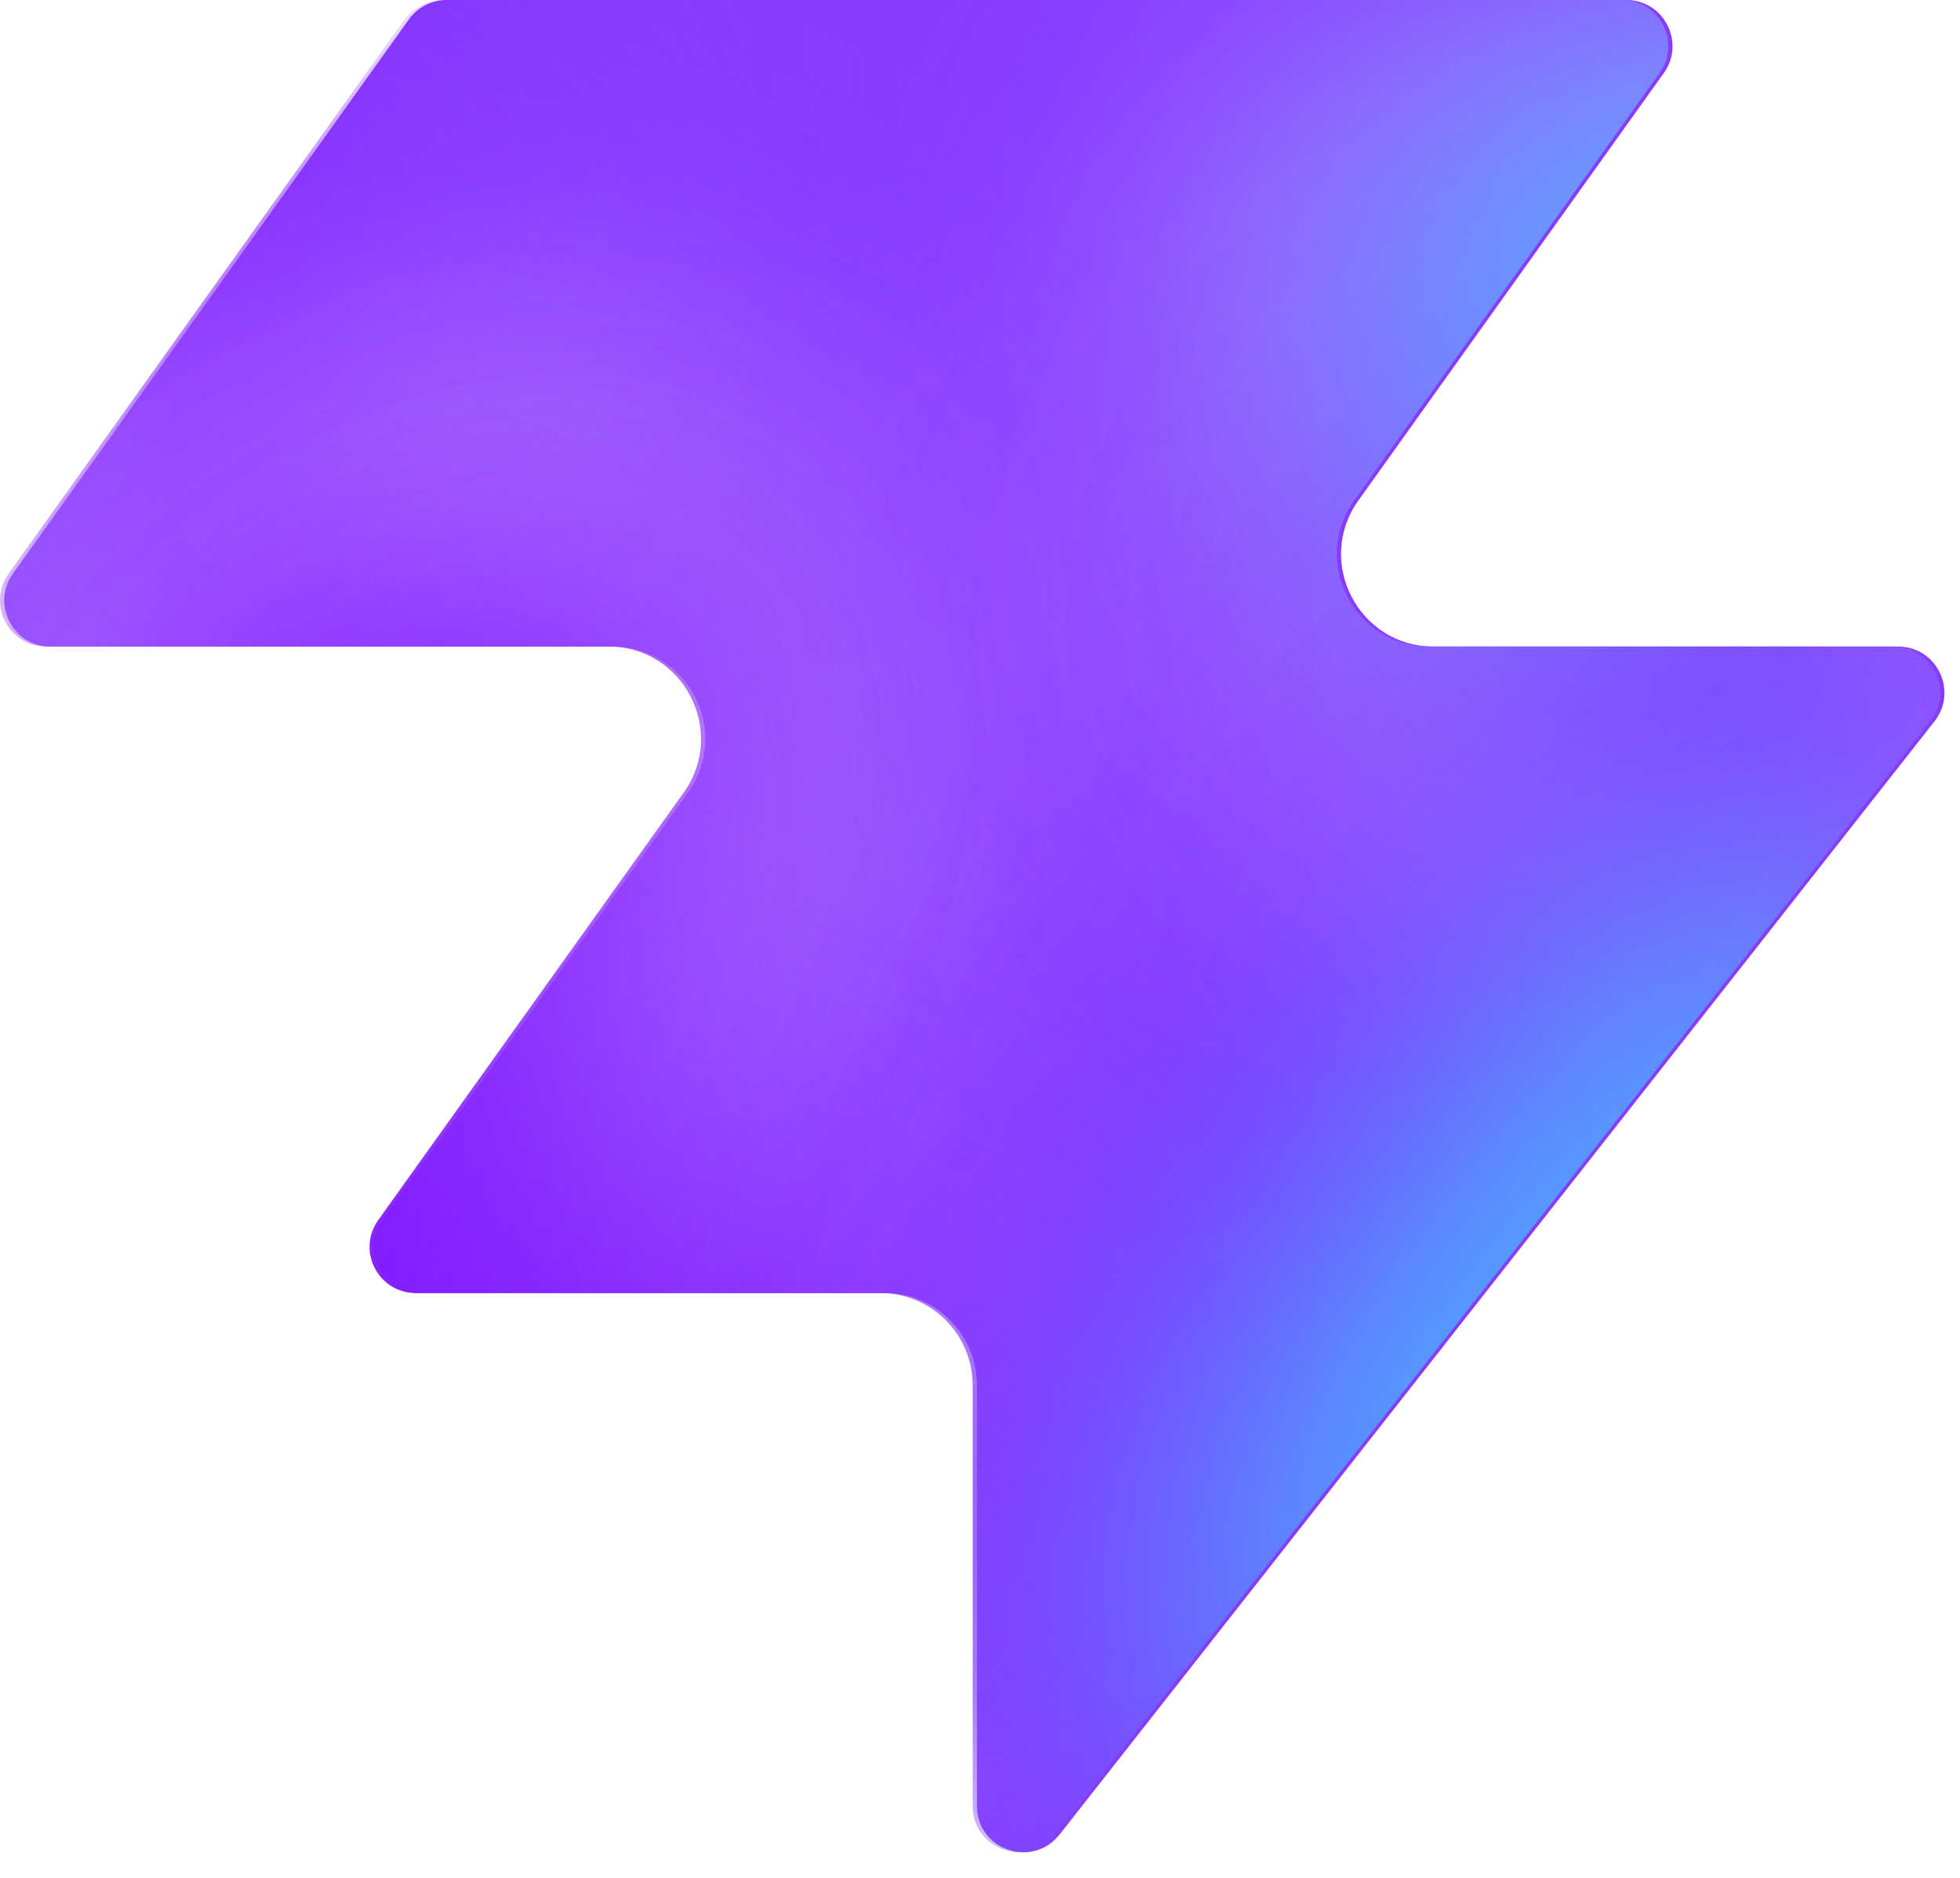
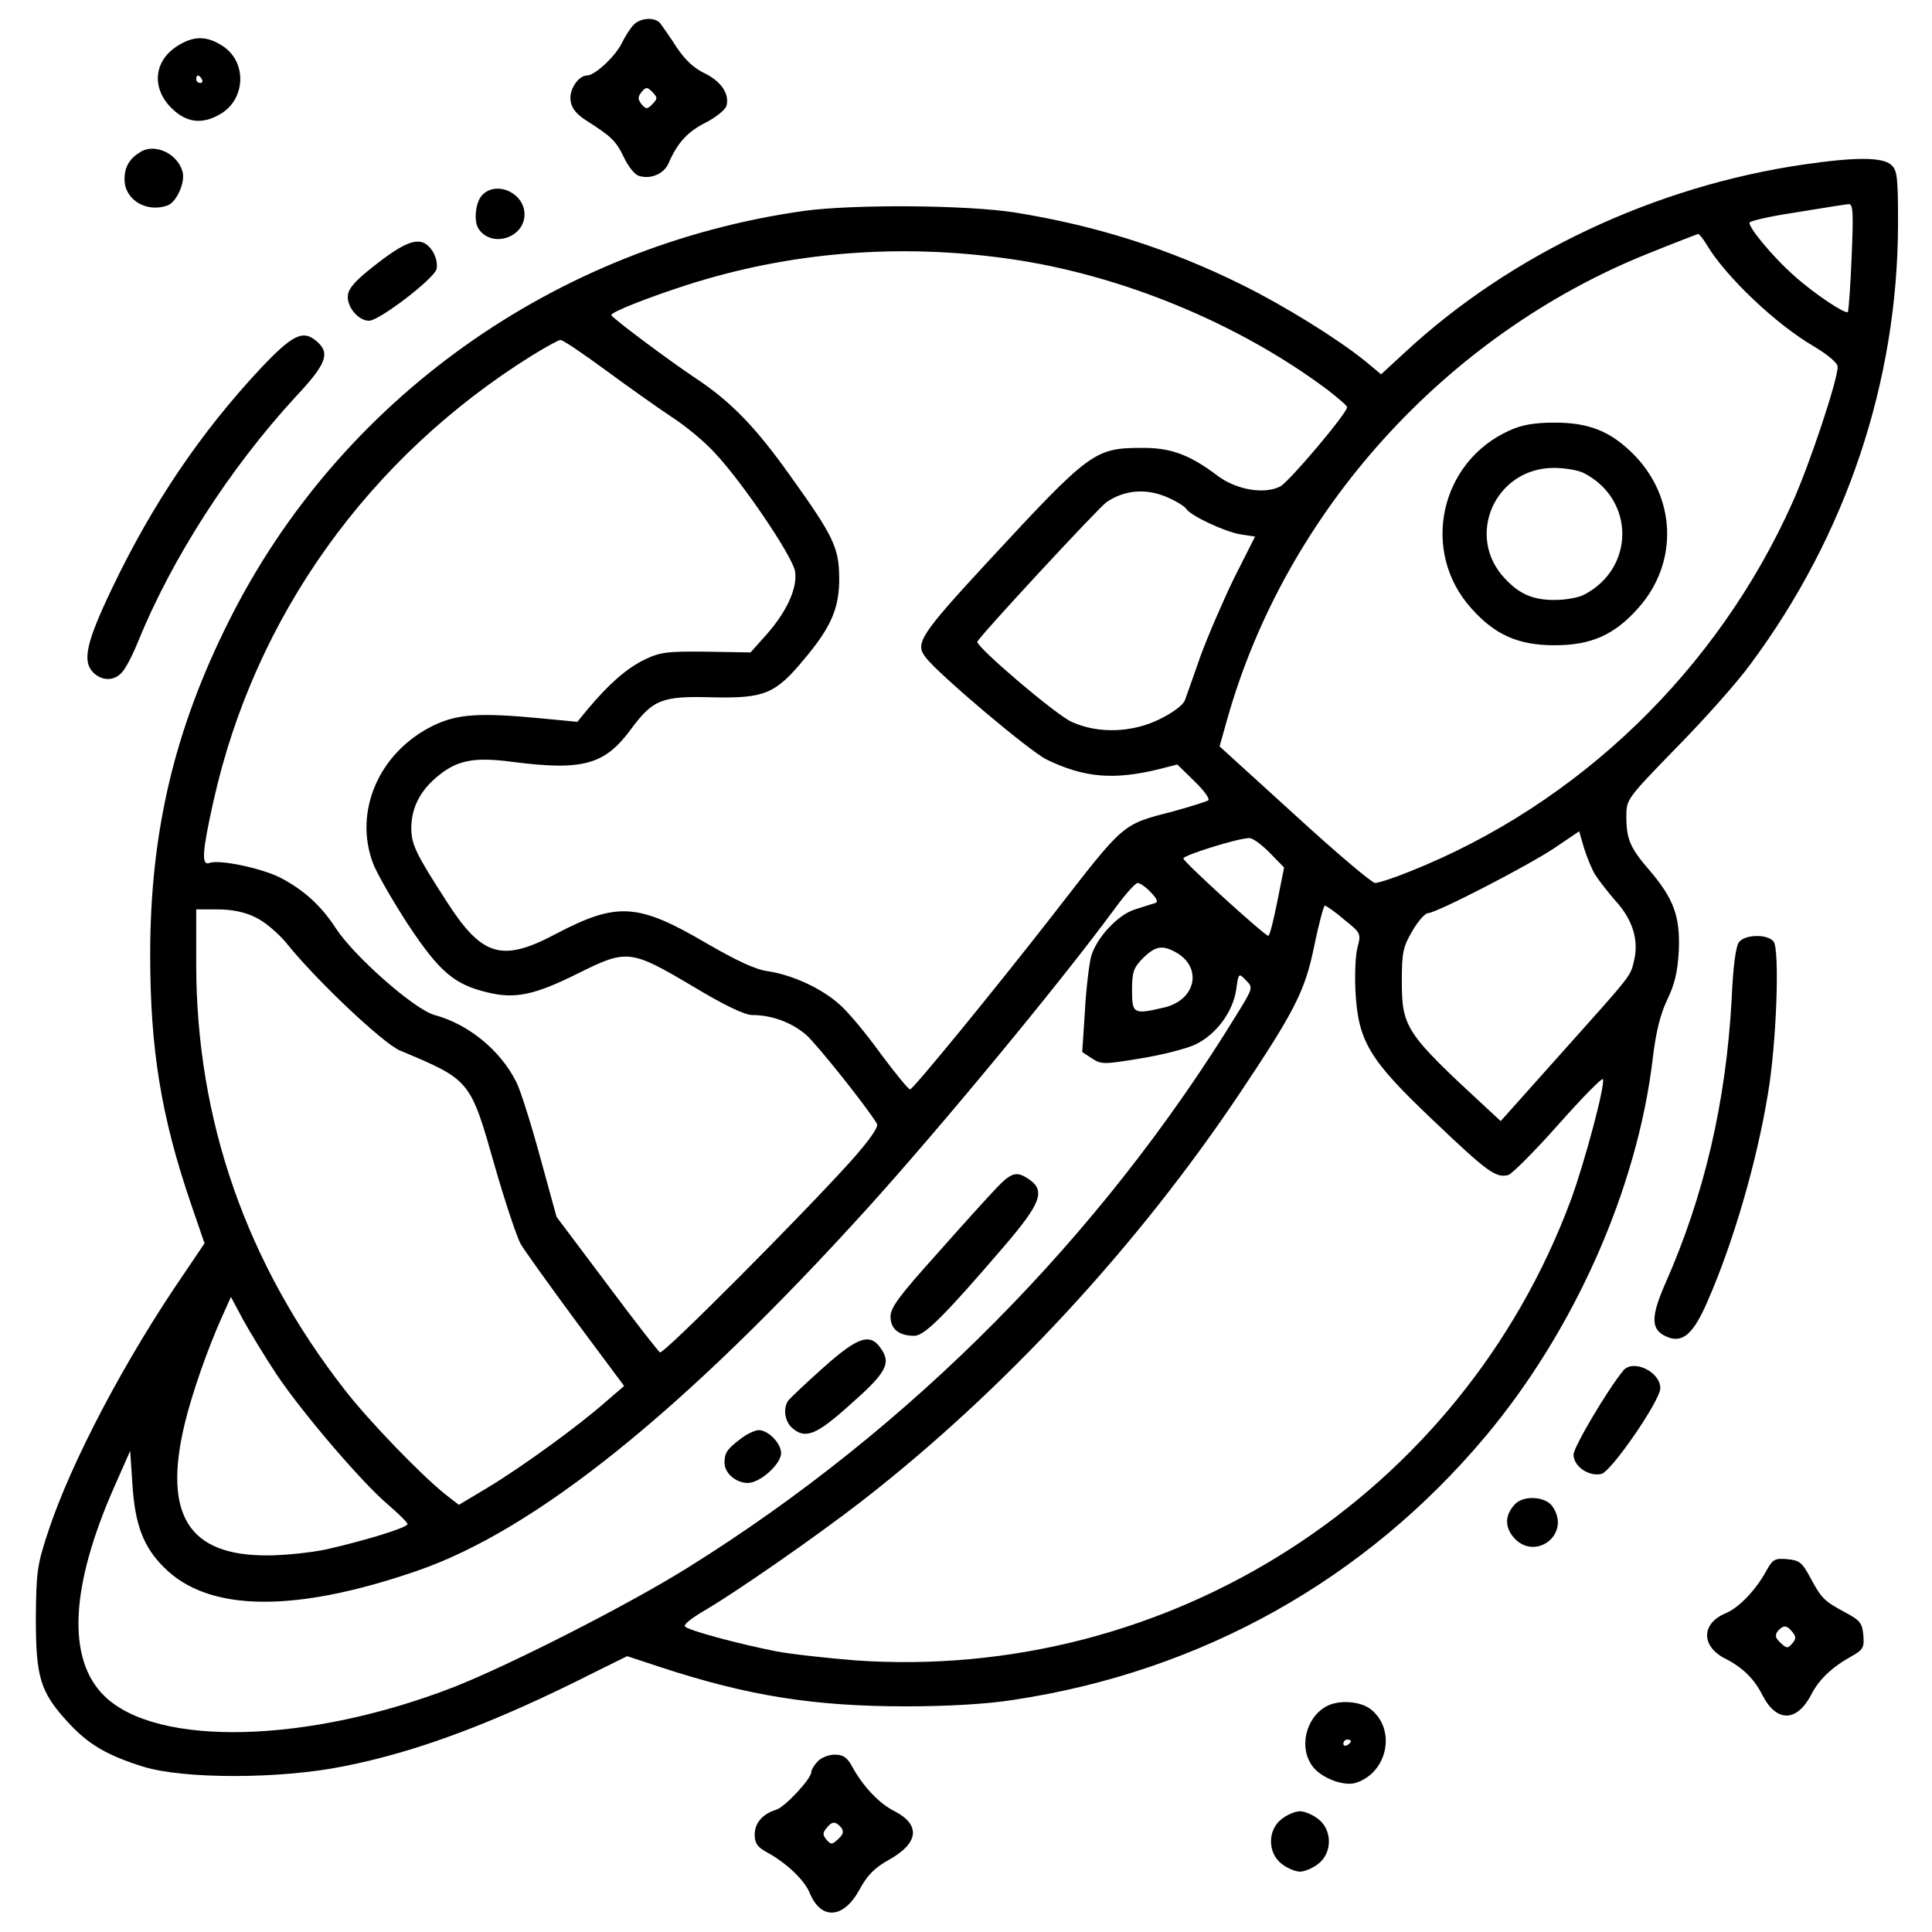
- <svg xmlns="http://www.w3.org/2000/svg" width="48" height="46" fill="none" viewBox="0 0 48 46">
-   <path fill="#863bff" d="M25.946 44.938c-.664.845-2.021.375-2.021-.698V33.937a2.26 2.26 0 0 0-2.262-2.262H10.287c-.92 0-1.456-1.04-.92-1.788l7.48-10.471c1.07-1.497 0-3.578-1.842-3.578H1.237c-.92 0-1.456-1.04-.92-1.788L10.013.474c.214-.297.556-.474.92-.474h28.894c.92 0 1.456 1.04.92 1.788l-7.48 10.471c-1.07 1.498 0 3.579 1.842 3.579h11.377c.943 0 1.473 1.088.89 1.83L25.947 44.94z" style="fill:#863bff;fill:color(display-p3 .525 .23 1);fill-opacity:1" />
-   <mask id="a" width="48" height="46" x="0" y="0" maskUnits="userSpaceOnUse" style="mask-type:alpha">
-     <path fill="#000" d="M25.842 44.938c-.664.844-2.021.375-2.021-.698V33.937a2.26 2.26 0 0 0-2.262-2.262H10.183c-.92 0-1.456-1.04-.92-1.788l7.48-10.471c1.07-1.498 0-3.579-1.842-3.579H1.133c-.92 0-1.456-1.04-.92-1.787L9.91.473c.214-.297.556-.474.92-.474h28.894c.92 0 1.456 1.04.92 1.788l-7.48 10.471c-1.07 1.498 0 3.578 1.842 3.578h11.377c.943 0 1.473 1.088.89 1.832L25.843 44.94z" style="fill:#000;fill-opacity:1" />
-   </mask>
-   <g mask="url(#a)">
-     <g filter="url(#b)">
-       <ellipse cx="5.508" cy="14.704" fill="#ede6ff" rx="5.508" ry="14.704" style="fill:#ede6ff;fill:color(display-p3 .927 .903 1);fill-opacity:1" transform="matrix(.00324 1 1 -.00324 -4.47 31.516)" />
-     </g>
-     <g filter="url(#c)">
-       <ellipse cx="10.399" cy="29.851" fill="#ede6ff" rx="10.399" ry="29.851" style="fill:#ede6ff;fill:color(display-p3 .927 .903 1);fill-opacity:1" transform="matrix(.00324 1 1 -.00324 -39.328 7.883)" />
-     </g>
-     <g filter="url(#d)">
-       <ellipse cx="5.508" cy="30.487" fill="#7e14ff" rx="5.508" ry="30.487" style="fill:#7e14ff;fill:color(display-p3 .492 .077 1);fill-opacity:1" transform="rotate(89.814 -25.913 -14.639)scale(1 -1)" />
-     </g>
-     <g filter="url(#e)">
-       <ellipse cx="5.508" cy="30.599" fill="#7e14ff" rx="5.508" ry="30.599" style="fill:#7e14ff;fill:color(display-p3 .492 .077 1);fill-opacity:1" transform="rotate(89.814 -32.644 -3.334)scale(1 -1)" />
-     </g>
-     <g filter="url(#f)">
-       <ellipse cx="5.508" cy="30.599" fill="#7e14ff" rx="5.508" ry="30.599" style="fill:#7e14ff;fill:color(display-p3 .492 .077 1);fill-opacity:1" transform="matrix(.00324 1 1 -.00324 -34.34 30.47)" />
-     </g>
-     <g filter="url(#g)">
-       <ellipse cx="14.072" cy="22.078" fill="#ede6ff" rx="14.072" ry="22.078" style="fill:#ede6ff;fill:color(display-p3 .927 .903 1);fill-opacity:1" transform="rotate(93.35 24.506 48.493)scale(-1 1)" />
-     </g>
-     <g filter="url(#h)">
-       <ellipse cx="3.47" cy="21.501" fill="#7e14ff" rx="3.47" ry="21.501" style="fill:#7e14ff;fill:color(display-p3 .492 .077 1);fill-opacity:1" transform="rotate(89.009 28.708 47.59)scale(-1 1)" />
-     </g>
-     <g filter="url(#i)">
-       <ellipse cx="3.47" cy="21.501" fill="#7e14ff" rx="3.47" ry="21.501" style="fill:#7e14ff;fill:color(display-p3 .492 .077 1);fill-opacity:1" transform="rotate(89.009 28.708 47.59)scale(-1 1)" />
-     </g>
-     <g filter="url(#j)">
-       <ellipse cx=".387" cy="8.972" fill="#7e14ff" rx="4.407" ry="29.108" style="fill:#7e14ff;fill:color(display-p3 .492 .077 1);fill-opacity:1" transform="rotate(39.51 .387 8.972)" />
-     </g>
-     <g filter="url(#k)">
-       <ellipse cx="47.523" cy="-6.092" fill="#7e14ff" rx="4.407" ry="29.108" style="fill:#7e14ff;fill:color(display-p3 .492 .077 1);fill-opacity:1" transform="rotate(37.892 47.523 -6.092)" />
-     </g>
-     <g filter="url(#l)">
-       <ellipse cx="41.412" cy="6.333" fill="#47bfff" rx="5.971" ry="9.665" style="fill:#47bfff;fill:color(display-p3 .28 .748 1);fill-opacity:1" transform="rotate(37.892 41.412 6.333)" />
-     </g>
-     <g filter="url(#m)">
-       <ellipse cx="-1.879" cy="38.332" fill="#7e14ff" rx="4.407" ry="29.108" style="fill:#7e14ff;fill:color(display-p3 .492 .077 1);fill-opacity:1" transform="rotate(37.892 -1.88 38.332)" />
-     </g>
-     <g filter="url(#n)">
-       <ellipse cx="-1.879" cy="38.332" fill="#7e14ff" rx="4.407" ry="29.108" style="fill:#7e14ff;fill:color(display-p3 .492 .077 1);fill-opacity:1" transform="rotate(37.892 -1.88 38.332)" />
-     </g>
-     <g filter="url(#o)">
-       <ellipse cx="35.651" cy="29.907" fill="#7e14ff" rx="4.407" ry="29.108" style="fill:#7e14ff;fill:color(display-p3 .492 .077 1);fill-opacity:1" transform="rotate(37.892 35.651 29.907)" />
-     </g>
-     <g filter="url(#p)">
-       <ellipse cx="38.418" cy="32.4" fill="#47bfff" rx="5.971" ry="15.297" style="fill:#47bfff;fill:color(display-p3 .28 .748 1);fill-opacity:1" transform="rotate(37.892 38.418 32.4)" />
-     </g>
+ <svg xmlns="http://www.w3.org/2000/svg" version="1.0" width="512pt" height="512pt" viewBox="0 0 512 512" preserveAspectRatio="xMidYMid meet">
+   <g transform="translate(0,512) scale(0.1,-0.1)" fill="#000000" stroke="none">
+     <path d="M1678 5053 c-9 -10 -23 -32 -31 -49 -18 -35 -71 -84 -91 -84 -23 0 -48 -37 -44 -66 2 -19 14 -35 38 -51 71 -45 82 -56 103 -99 11 -24 29 -47 40 -50 31 -10 67 5 79 34 23 53 50 83 98 107 27 14 51 33 55 44 9 31 -13 65 -58 87 -28 13 -53 37 -74 69 -18 28 -38 56 -43 63 -15 18 -54 15 -72 -5z m51 -209 c-14 -14 -17 -14 -29 0 -10 13 -10 19 0 32 12 14 15 14 29 0 14 -15 14 -17 0 -32z" />
+     <path d="M473 5000 c-65 -39 -73 -112 -19 -166 40 -40 83 -45 132 -15 67 41 68 141 1 181 -40 25 -73 25 -114 0z m62 -90 c3 -5 1 -10 -4 -10 -6 0 -11 5 -11 10 0 6 2 10 4 10 3 0 8 -4 11 -10z" />
+     <path d="M375 4719 c-31 -18 -45 -40 -45 -74 0 -55 59 -90 115 -69 23 9 46 60 39 88 -12 47 -70 76 -109 55z" />
+     <path d="M4780 4684 c-393 -57 -776 -237 -1057 -498 l-63 -58 -42 35 c-73 59 -213 146 -326 202 -194 96 -386 157 -603 192 -130 20 -427 22 -559 4 -659 -93 -1230 -500 -1523 -1086 -145 -289 -209 -561 -209 -885 0 -250 29 -429 108 -660 l36 -105 -54 -80 c-156 -227 -298 -497 -359 -680 -31 -93 -33 -110 -34 -235 0 -156 12 -195 86 -275 53 -58 103 -87 199 -117 107 -33 362 -33 530 1 194 38 400 115 663 248 l89 44 91 -30 c229 -75 404 -103 647 -103 112 0 215 6 285 17 498 75 933 318 1253 700 235 281 401 655 442 1000 8 69 20 117 38 155 20 41 28 74 31 131 4 91 -14 138 -78 213 -51 59 -61 82 -61 143 0 45 2 47 133 182 74 75 162 174 196 221 254 342 390 749 391 1166 0 124 -2 143 -18 157 -23 21 -96 21 -232 1z m127 -245 c-3 -77 -8 -143 -10 -146 -7 -6 -90 49 -142 96 -59 52 -126 134 -118 142 5 4 51 15 103 23 123 20 142 23 159 25 12 1 13 -23 8 -140z m-385 34 c50 -85 185 -213 285 -271 37 -22 63 -44 63 -54 0 -35 -73 -255 -119 -358 -199 -446 -568 -802 -1016 -980 -42 -17 -82 -30 -91 -30 -8 0 -104 81 -213 181 l-199 181 20 71 c155 551 580 1021 1118 1236 69 28 127 50 130 51 3 0 13 -12 22 -27z m-1847 -39 c296 -42 608 -171 843 -347 28 -22 52 -42 52 -46 0 -16 -153 -197 -177 -210 -42 -22 -117 -9 -166 28 -74 56 -125 75 -202 74 -124 0 -138 -11 -402 -296 -185 -200 -199 -222 -170 -259 34 -45 277 -250 321 -271 99 -48 178 -55 299 -25 l47 12 45 -44 c25 -24 42 -47 37 -51 -4 -3 -45 -16 -92 -29 -138 -36 -127 -26 -320 -275 -160 -205 -368 -459 -378 -462 -4 -1 -38 41 -77 93 -38 53 -87 112 -109 131 -47 43 -125 79 -190 89 -33 4 -84 28 -165 75 -181 106 -236 109 -398 24 -143 -76 -196 -60 -290 87 -80 124 -93 150 -93 193 0 51 21 95 63 132 55 48 99 58 205 44 186 -24 244 -8 313 85 59 80 82 90 217 86 138 -3 167 9 243 101 72 85 94 137 93 217 -1 79 -15 109 -129 268 -93 131 -159 199 -255 262 -73 49 -220 159 -220 165 0 8 93 45 198 79 273 88 564 112 857 70z m-1070 -295 c61 -45 139 -100 175 -124 36 -23 88 -66 115 -96 74 -79 205 -273 212 -313 7 -44 -22 -107 -76 -168 l-42 -47 -117 2 c-106 1 -122 -1 -166 -22 -47 -24 -91 -62 -149 -131 l-27 -33 -93 9 c-167 16 -225 12 -289 -19 -143 -70 -212 -227 -159 -366 10 -26 52 -99 93 -162 83 -125 122 -158 210 -179 73 -18 125 -7 241 51 129 64 138 63 305 -36 83 -50 136 -75 156 -75 52 0 105 -20 143 -53 29 -26 160 -190 187 -235 5 -8 -19 -43 -70 -100 -127 -141 -496 -512 -505 -506 -4 2 -68 84 -141 182 l-133 177 -44 160 c-24 88 -52 177 -63 198 -42 84 -127 153 -216 177 -53 14 -214 156 -262 230 -39 60 -85 102 -149 135 -51 25 -161 48 -186 38 -22 -8 -19 31 11 165 109 488 411 910 844 1180 36 22 70 41 75 41 6 1 60 -36 120 -80z m1491 -338 c23 -10 45 -24 48 -30 12 -18 101 -60 143 -67 l39 -6 -56 -111 c-30 -62 -70 -155 -89 -207 -18 -52 -37 -105 -41 -116 -5 -13 -34 -34 -67 -50 -73 -36 -163 -39 -233 -7 -41 18 -250 196 -250 212 0 9 318 352 342 370 48 33 107 38 164 12z m1132 -1000 c9 -14 33 -45 53 -68 45 -49 62 -103 50 -156 -11 -46 0 -32 -195 -250 l-159 -178 -41 38 c-211 195 -221 210 -221 333 0 75 3 91 28 133 15 26 34 47 41 47 22 0 266 126 336 173 l65 44 13 -45 c8 -25 21 -57 30 -71z m-864 60 l39 -40 -18 -90 c-10 -50 -20 -91 -24 -91 -9 0 -224 195 -225 205 -1 8 142 53 174 54 9 1 33 -17 54 -38z m-314 -106 c18 -19 20 -26 9 -29 -8 -2 -31 -10 -51 -16 -46 -14 -104 -77 -117 -127 -5 -21 -13 -86 -16 -145 l-7 -106 26 -17 c24 -16 32 -16 128 0 57 9 123 26 146 37 54 26 99 85 108 145 6 45 7 45 26 25 19 -19 19 -20 -23 -88 -361 -590 -866 -1100 -1454 -1467 -158 -99 -471 -258 -620 -317 -387 -151 -790 -161 -929 -24 -99 98 -90 289 27 554 l42 95 6 -90 c7 -106 29 -165 84 -219 117 -118 345 -121 670 -9 314 108 706 423 1193 960 197 218 513 600 657 796 27 37 54 67 60 67 6 0 22 -11 35 -25z m512 -72 c44 -35 45 -37 36 -72 -6 -20 -8 -72 -6 -116 7 -135 36 -183 207 -345 144 -137 165 -152 198 -144 10 3 70 63 133 134 63 71 116 125 118 120 6 -17 -49 -222 -85 -320 -291 -783 -1064 -1279 -1899 -1220 -72 6 -166 16 -208 24 -101 20 -235 56 -241 66 -3 5 16 20 42 36 89 51 307 203 427 296 377 293 731 676 1003 1083 145 217 172 270 196 389 12 58 25 106 28 106 3 0 27 -16 51 -37z m-2885 6 c24 -11 60 -42 81 -67 79 -99 257 -267 302 -286 188 -79 186 -77 252 -309 27 -94 58 -186 68 -204 10 -17 76 -109 146 -204 l128 -172 -50 -43 c-70 -62 -220 -171 -311 -226 l-77 -46 -36 28 c-64 51 -202 194 -265 275 -262 335 -395 717 -395 1130 l0 145 57 0 c37 0 72 -7 100 -21z m2436 -91 c75 -39 58 -128 -28 -148 -81 -19 -85 -17 -85 46 0 48 4 59 29 85 32 31 50 35 84 17z m-2381 -1119 c69 -103 228 -289 297 -347 28 -24 51 -47 51 -51 0 -9 -106 -42 -215 -67 -38 -8 -109 -16 -156 -16 -209 -1 -277 107 -220 347 20 83 62 203 101 289 l22 49 32 -60 c18 -33 58 -98 88 -144z" />
+     <path d="M4000 3979 c-185 -83 -236 -321 -101 -471 63 -71 125 -98 221 -98 96 0 158 27 221 98 109 121 102 299 -18 414 -58 56 -114 78 -203 78 -54 0 -88 -6 -120 -21z m198 -113 c135 -70 135 -252 0 -322 -15 -8 -50 -14 -78 -14 -57 0 -93 15 -132 57 -106 112 -26 293 130 293 29 0 65 -6 80 -14z" />
+     <path d="M2641 1972 c-20 -21 -91 -99 -158 -175 -99 -110 -123 -142 -123 -166 0 -33 22 -51 63 -51 27 0 80 53 237 236 98 114 111 148 68 178 -33 23 -47 20 -87 -22z" />
+     <path d="M2180 1494 c-47 -42 -88 -81 -92 -87 -13 -21 -8 -53 10 -70 35 -32 64 -21 152 58 97 85 112 111 86 149 -29 45 -61 35 -156 -50z" />
+     <path d="M1964 1308 c-37 -28 -44 -38 -44 -64 0 -28 30 -54 62 -54 32 0 88 50 88 79 0 26 -34 61 -59 61 -10 0 -31 -10 -47 -22z" />
+     <path d="M1277 4602 c-17 -19 -22 -68 -9 -88 34 -52 122 -25 122 38 0 57 -76 91 -113 50z" />
+     <path d="M1000 4422 c-55 -42 -76 -65 -78 -84 -4 -30 27 -68 56 -68 27 0 172 111 179 137 3 14 -2 34 -11 48 -27 40 -61 33 -146 -33z" />
+     <path d="M690 4143 c-158 -169 -286 -358 -393 -582 -67 -140 -79 -191 -52 -221 23 -25 57 -26 78 -2 10 10 29 47 43 82 90 221 244 460 417 648 81 86 92 115 59 145 -38 35 -65 22 -152 -70z" />
+     <path d="M4609 2624 c-9 -11 -16 -63 -20 -153 -15 -271 -72 -518 -176 -753 -39 -89 -38 -122 3 -140 42 -19 71 5 109 93 68 155 130 367 160 549 23 133 32 385 15 405 -16 20 -74 19 -91 -1z" />
+     <path d="M4302 1488 c-42 -51 -132 -203 -132 -223 0 -31 41 -59 74 -51 27 7 156 195 156 227 0 44 -72 78 -98 47z" />
+     <path d="M4016 1135 c-26 -27 -29 -56 -9 -84 55 -74 160 1 107 77 -18 26 -74 30 -98 7z" />
+     <path d="M4682 959 c-28 -52 -73 -99 -108 -114 -66 -27 -67 -88 -1 -121 45 -23 76 -53 98 -97 37 -72 91 -71 129 2 20 40 56 74 109 103 28 16 32 22 29 55 -3 32 -9 39 -48 60 -56 30 -63 37 -93 93 -21 39 -28 45 -60 48 -33 3 -39 0 -55 -29z m68 -164 c10 -12 10 -18 0 -30 -12 -14 -15 -14 -31 1 -14 13 -16 20 -8 31 15 17 24 17 39 -2z" />
+     <path d="M3515 598 c-56 -31 -74 -112 -35 -161 24 -30 81 -51 112 -42 85 26 109 141 41 195 -28 22 -85 26 -118 8z m65 -92 c0 -3 -4 -8 -10 -11 -5 -3 -10 -1 -10 4 0 6 5 11 10 11 6 0 10 -2 10 -4z" />
+     <path d="M2167 452 c-10 -10 -17 -23 -17 -28 0 -18 -70 -93 -93 -100 -36 -11 -57 -35 -57 -66 0 -22 7 -33 31 -46 52 -28 101 -74 115 -109 30 -72 89 -68 131 8 21 39 40 59 80 81 78 44 83 92 14 128 -41 20 -85 67 -113 119 -13 24 -24 31 -46 31 -16 0 -36 -8 -45 -18z m62 -175 c8 -11 6 -18 -8 -31 -16 -15 -19 -15 -31 -1 -10 12 -10 18 0 30 15 19 24 19 39 2z" />
+     <path d="M3396 299 c-37 -29 -37 -89 0 -118 15 -12 37 -21 49 -21 12 0 34 9 49 21 37 29 37 89 0 118 -15 12 -37 21 -49 21 -12 0 -34 -9 -49 -21z" />
  </g>
-   <defs>
-     <filter id="b" width="60.045" height="41.654" x="-19.77" y="16.149" color-interpolation-filters="sRGB" filterUnits="userSpaceOnUse">
-       <feFlood flood-opacity="0" result="BackgroundImageFix" />
-       <feBlend in="SourceGraphic" in2="BackgroundImageFix" result="shape" />
-       <feGaussianBlur result="effect1_foregroundBlur_2002_17158" stdDeviation="7.659" />
-     </filter>
-     <filter id="c" width="90.34" height="51.437" x="-54.613" y="-7.533" color-interpolation-filters="sRGB" filterUnits="userSpaceOnUse">
-       <feFlood flood-opacity="0" result="BackgroundImageFix" />
-       <feBlend in="SourceGraphic" in2="BackgroundImageFix" result="shape" />
-       <feGaussianBlur result="effect1_foregroundBlur_2002_17158" stdDeviation="7.659" />
-     </filter>
-     <filter id="d" width="79.355" height="29.4" x="-49.64" y="2.03" color-interpolation-filters="sRGB" filterUnits="userSpaceOnUse">
-       <feFlood flood-opacity="0" result="BackgroundImageFix" />
-       <feBlend in="SourceGraphic" in2="BackgroundImageFix" result="shape" />
-       <feGaussianBlur result="effect1_foregroundBlur_2002_17158" stdDeviation="4.596" />
-     </filter>
-     <filter id="e" width="79.579" height="29.4" x="-45.045" y="20.029" color-interpolation-filters="sRGB" filterUnits="userSpaceOnUse">
-       <feFlood flood-opacity="0" result="BackgroundImageFix" />
-       <feBlend in="SourceGraphic" in2="BackgroundImageFix" result="shape" />
-       <feGaussianBlur result="effect1_foregroundBlur_2002_17158" stdDeviation="4.596" />
-     </filter>
-     <filter id="f" width="79.579" height="29.4" x="-43.513" y="21.178" color-interpolation-filters="sRGB" filterUnits="userSpaceOnUse">
-       <feFlood flood-opacity="0" result="BackgroundImageFix" />
-       <feBlend in="SourceGraphic" in2="BackgroundImageFix" result="shape" />
-       <feGaussianBlur result="effect1_foregroundBlur_2002_17158" stdDeviation="4.596" />
-     </filter>
-     <filter id="g" width="74.749" height="58.852" x="15.756" y="-17.901" color-interpolation-filters="sRGB" filterUnits="userSpaceOnUse">
-       <feFlood flood-opacity="0" result="BackgroundImageFix" />
-       <feBlend in="SourceGraphic" in2="BackgroundImageFix" result="shape" />
-       <feGaussianBlur result="effect1_foregroundBlur_2002_17158" stdDeviation="7.659" />
-     </filter>
-     <filter id="h" width="61.377" height="25.362" x="23.548" y="2.284" color-interpolation-filters="sRGB" filterUnits="userSpaceOnUse">
-       <feFlood flood-opacity="0" result="BackgroundImageFix" />
-       <feBlend in="SourceGraphic" in2="BackgroundImageFix" result="shape" />
-       <feGaussianBlur result="effect1_foregroundBlur_2002_17158" stdDeviation="4.596" />
-     </filter>
-     <filter id="i" width="61.377" height="25.362" x="23.548" y="2.284" color-interpolation-filters="sRGB" filterUnits="userSpaceOnUse">
-       <feFlood flood-opacity="0" result="BackgroundImageFix" />
-       <feBlend in="SourceGraphic" in2="BackgroundImageFix" result="shape" />
-       <feGaussianBlur result="effect1_foregroundBlur_2002_17158" stdDeviation="4.596" />
-     </filter>
-     <filter id="j" width="56.045" height="63.649" x="-27.636" y="-22.853" color-interpolation-filters="sRGB" filterUnits="userSpaceOnUse">
-       <feFlood flood-opacity="0" result="BackgroundImageFix" />
-       <feBlend in="SourceGraphic" in2="BackgroundImageFix" result="shape" />
-       <feGaussianBlur result="effect1_foregroundBlur_2002_17158" stdDeviation="4.596" />
-     </filter>
-     <filter id="k" width="54.814" height="64.646" x="20.116" y="-38.415" color-interpolation-filters="sRGB" filterUnits="userSpaceOnUse">
-       <feFlood flood-opacity="0" result="BackgroundImageFix" />
-       <feBlend in="SourceGraphic" in2="BackgroundImageFix" result="shape" />
-       <feGaussianBlur result="effect1_foregroundBlur_2002_17158" stdDeviation="4.596" />
-     </filter>
-     <filter id="l" width="33.541" height="35.313" x="24.641" y="-11.323" color-interpolation-filters="sRGB" filterUnits="userSpaceOnUse">
-       <feFlood flood-opacity="0" result="BackgroundImageFix" />
-       <feBlend in="SourceGraphic" in2="BackgroundImageFix" result="shape" />
-       <feGaussianBlur result="effect1_foregroundBlur_2002_17158" stdDeviation="4.596" />
-     </filter>
-     <filter id="m" width="54.814" height="64.646" x="-29.286" y="6.009" color-interpolation-filters="sRGB" filterUnits="userSpaceOnUse">
-       <feFlood flood-opacity="0" result="BackgroundImageFix" />
-       <feBlend in="SourceGraphic" in2="BackgroundImageFix" result="shape" />
-       <feGaussianBlur result="effect1_foregroundBlur_2002_17158" stdDeviation="4.596" />
-     </filter>
-     <filter id="n" width="54.814" height="64.646" x="-29.286" y="6.009" color-interpolation-filters="sRGB" filterUnits="userSpaceOnUse">
-       <feFlood flood-opacity="0" result="BackgroundImageFix" />
-       <feBlend in="SourceGraphic" in2="BackgroundImageFix" result="shape" />
-       <feGaussianBlur result="effect1_foregroundBlur_2002_17158" stdDeviation="4.596" />
-     </filter>
-     <filter id="o" width="54.814" height="64.646" x="8.244" y="-2.416" color-interpolation-filters="sRGB" filterUnits="userSpaceOnUse">
-       <feFlood flood-opacity="0" result="BackgroundImageFix" />
-       <feBlend in="SourceGraphic" in2="BackgroundImageFix" result="shape" />
-       <feGaussianBlur result="effect1_foregroundBlur_2002_17158" stdDeviation="4.596" />
-     </filter>
-     <filter id="p" width="39.409" height="43.623" x="18.713" y="10.588" color-interpolation-filters="sRGB" filterUnits="userSpaceOnUse">
-       <feFlood flood-opacity="0" result="BackgroundImageFix" />
-       <feBlend in="SourceGraphic" in2="BackgroundImageFix" result="shape" />
-       <feGaussianBlur result="effect1_foregroundBlur_2002_17158" stdDeviation="4.596" />
-     </filter>
-   </defs>
</svg>
